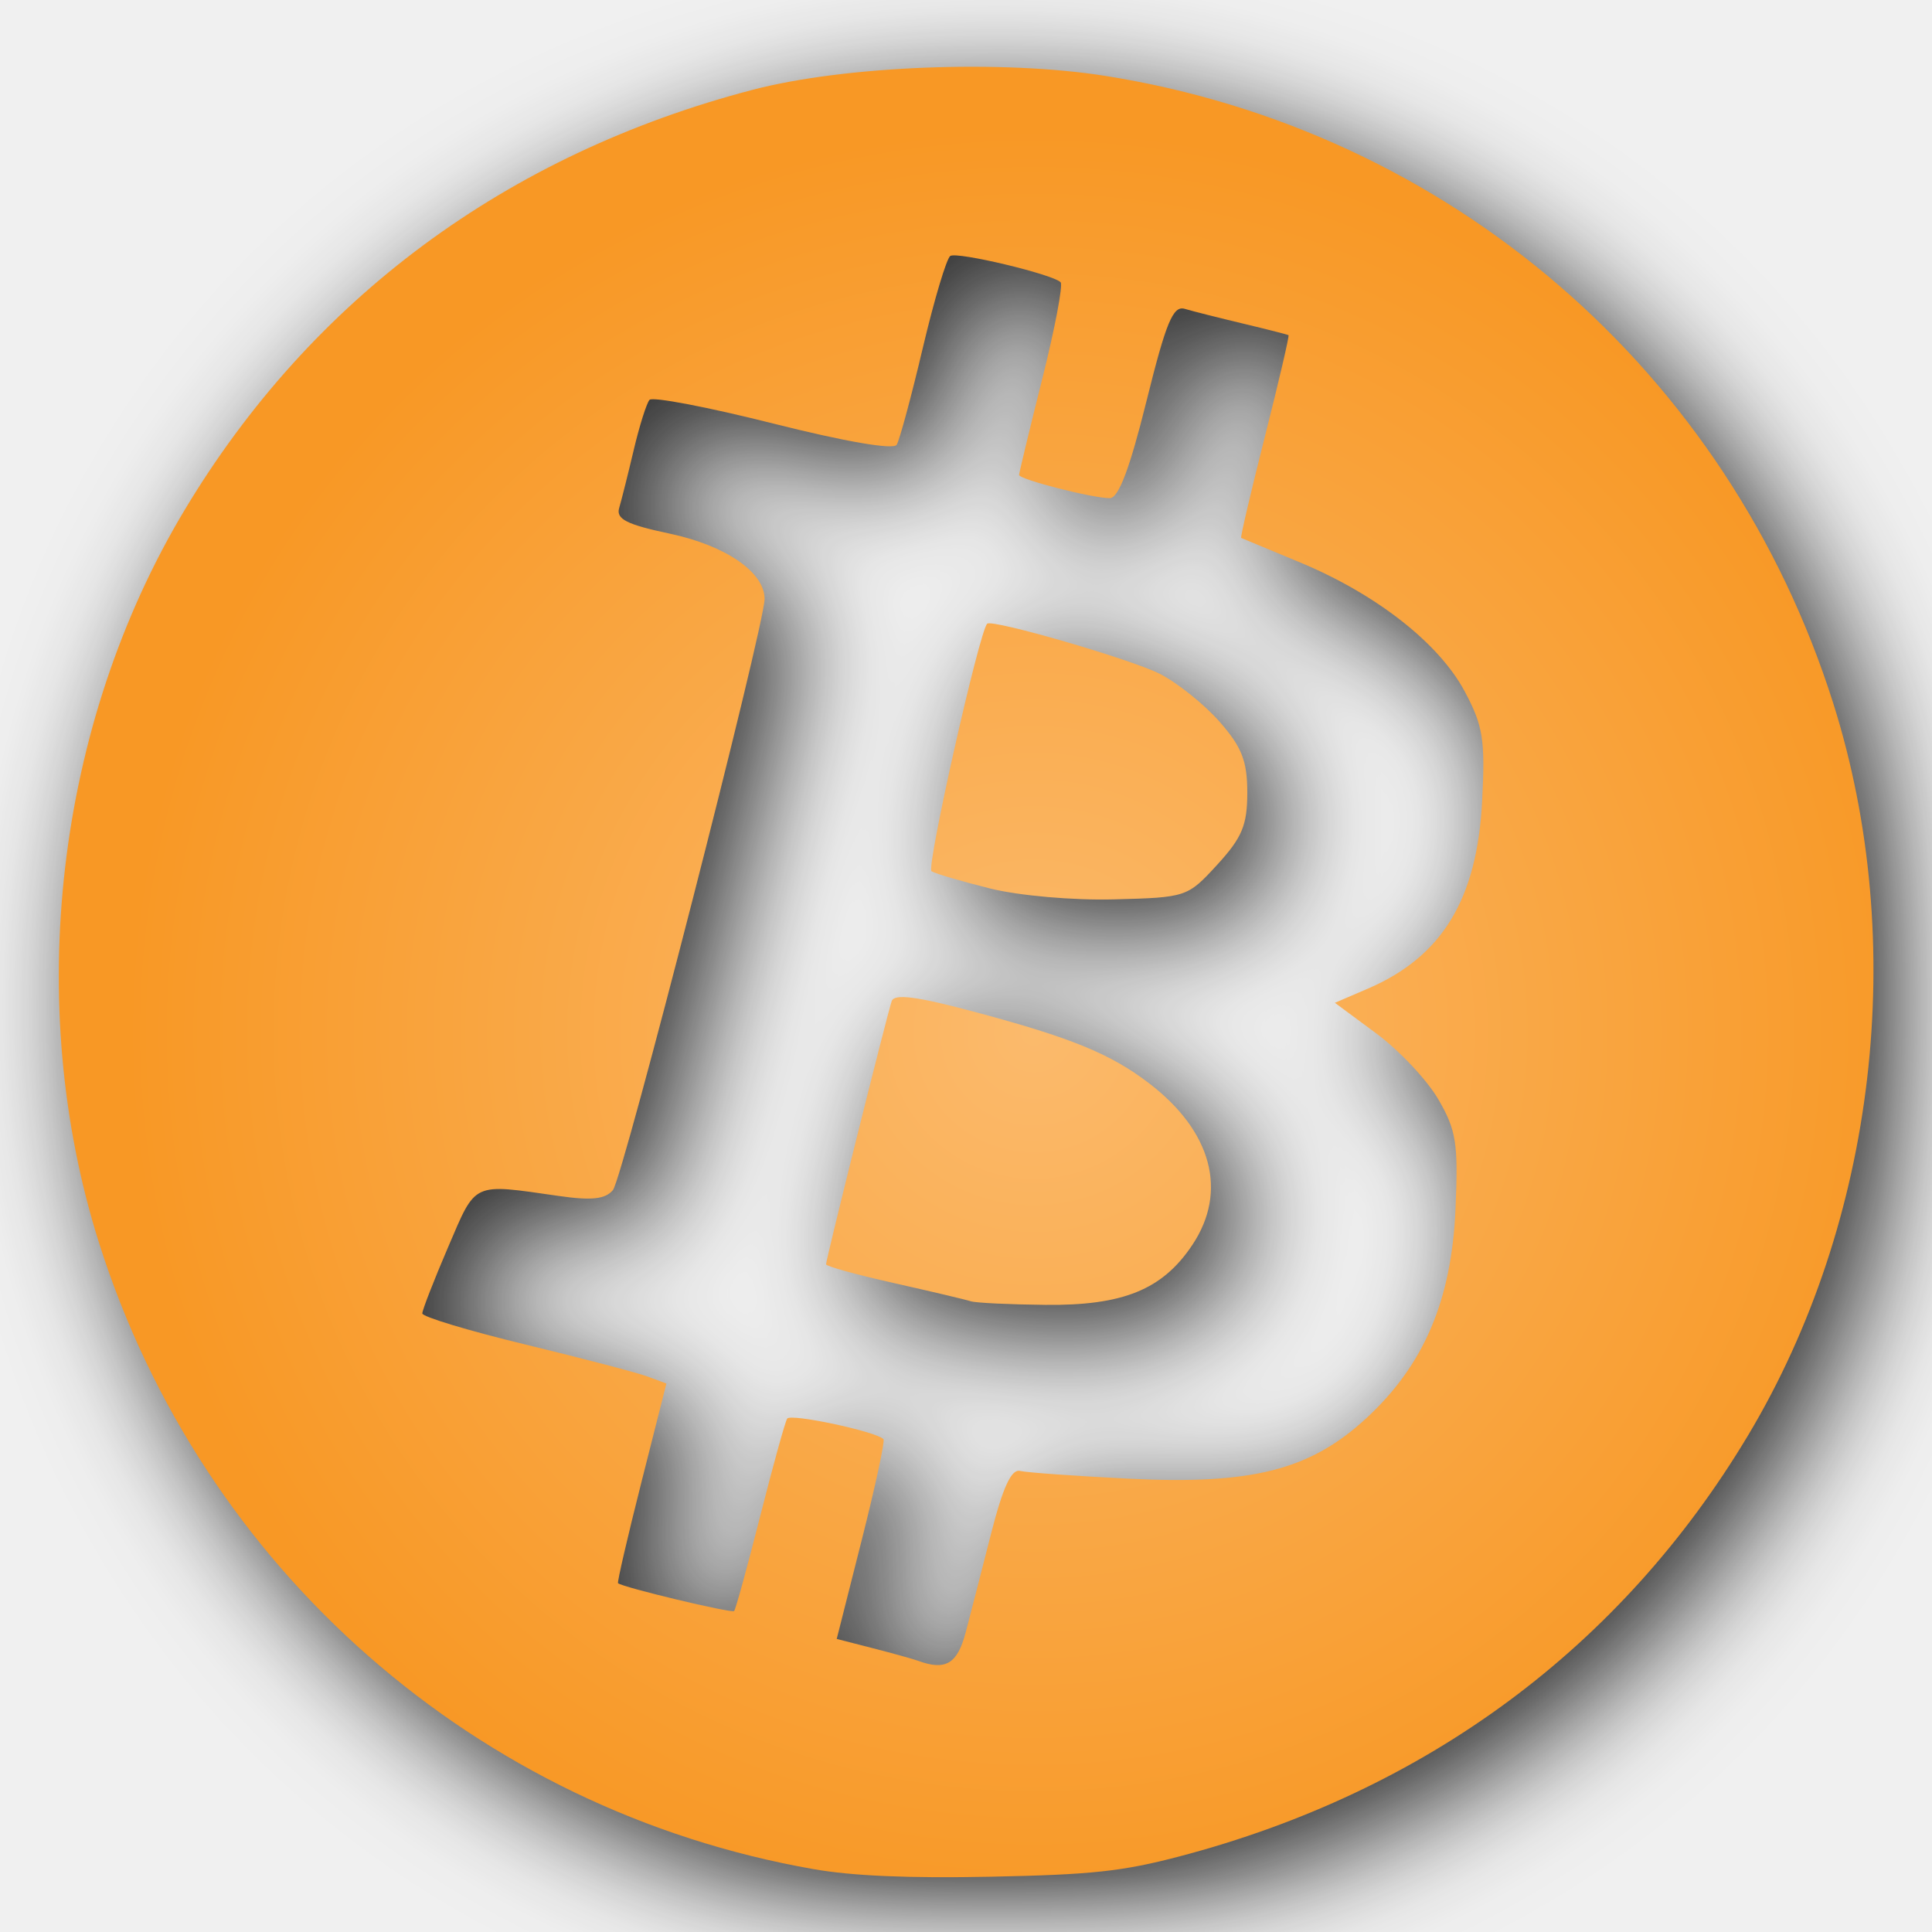
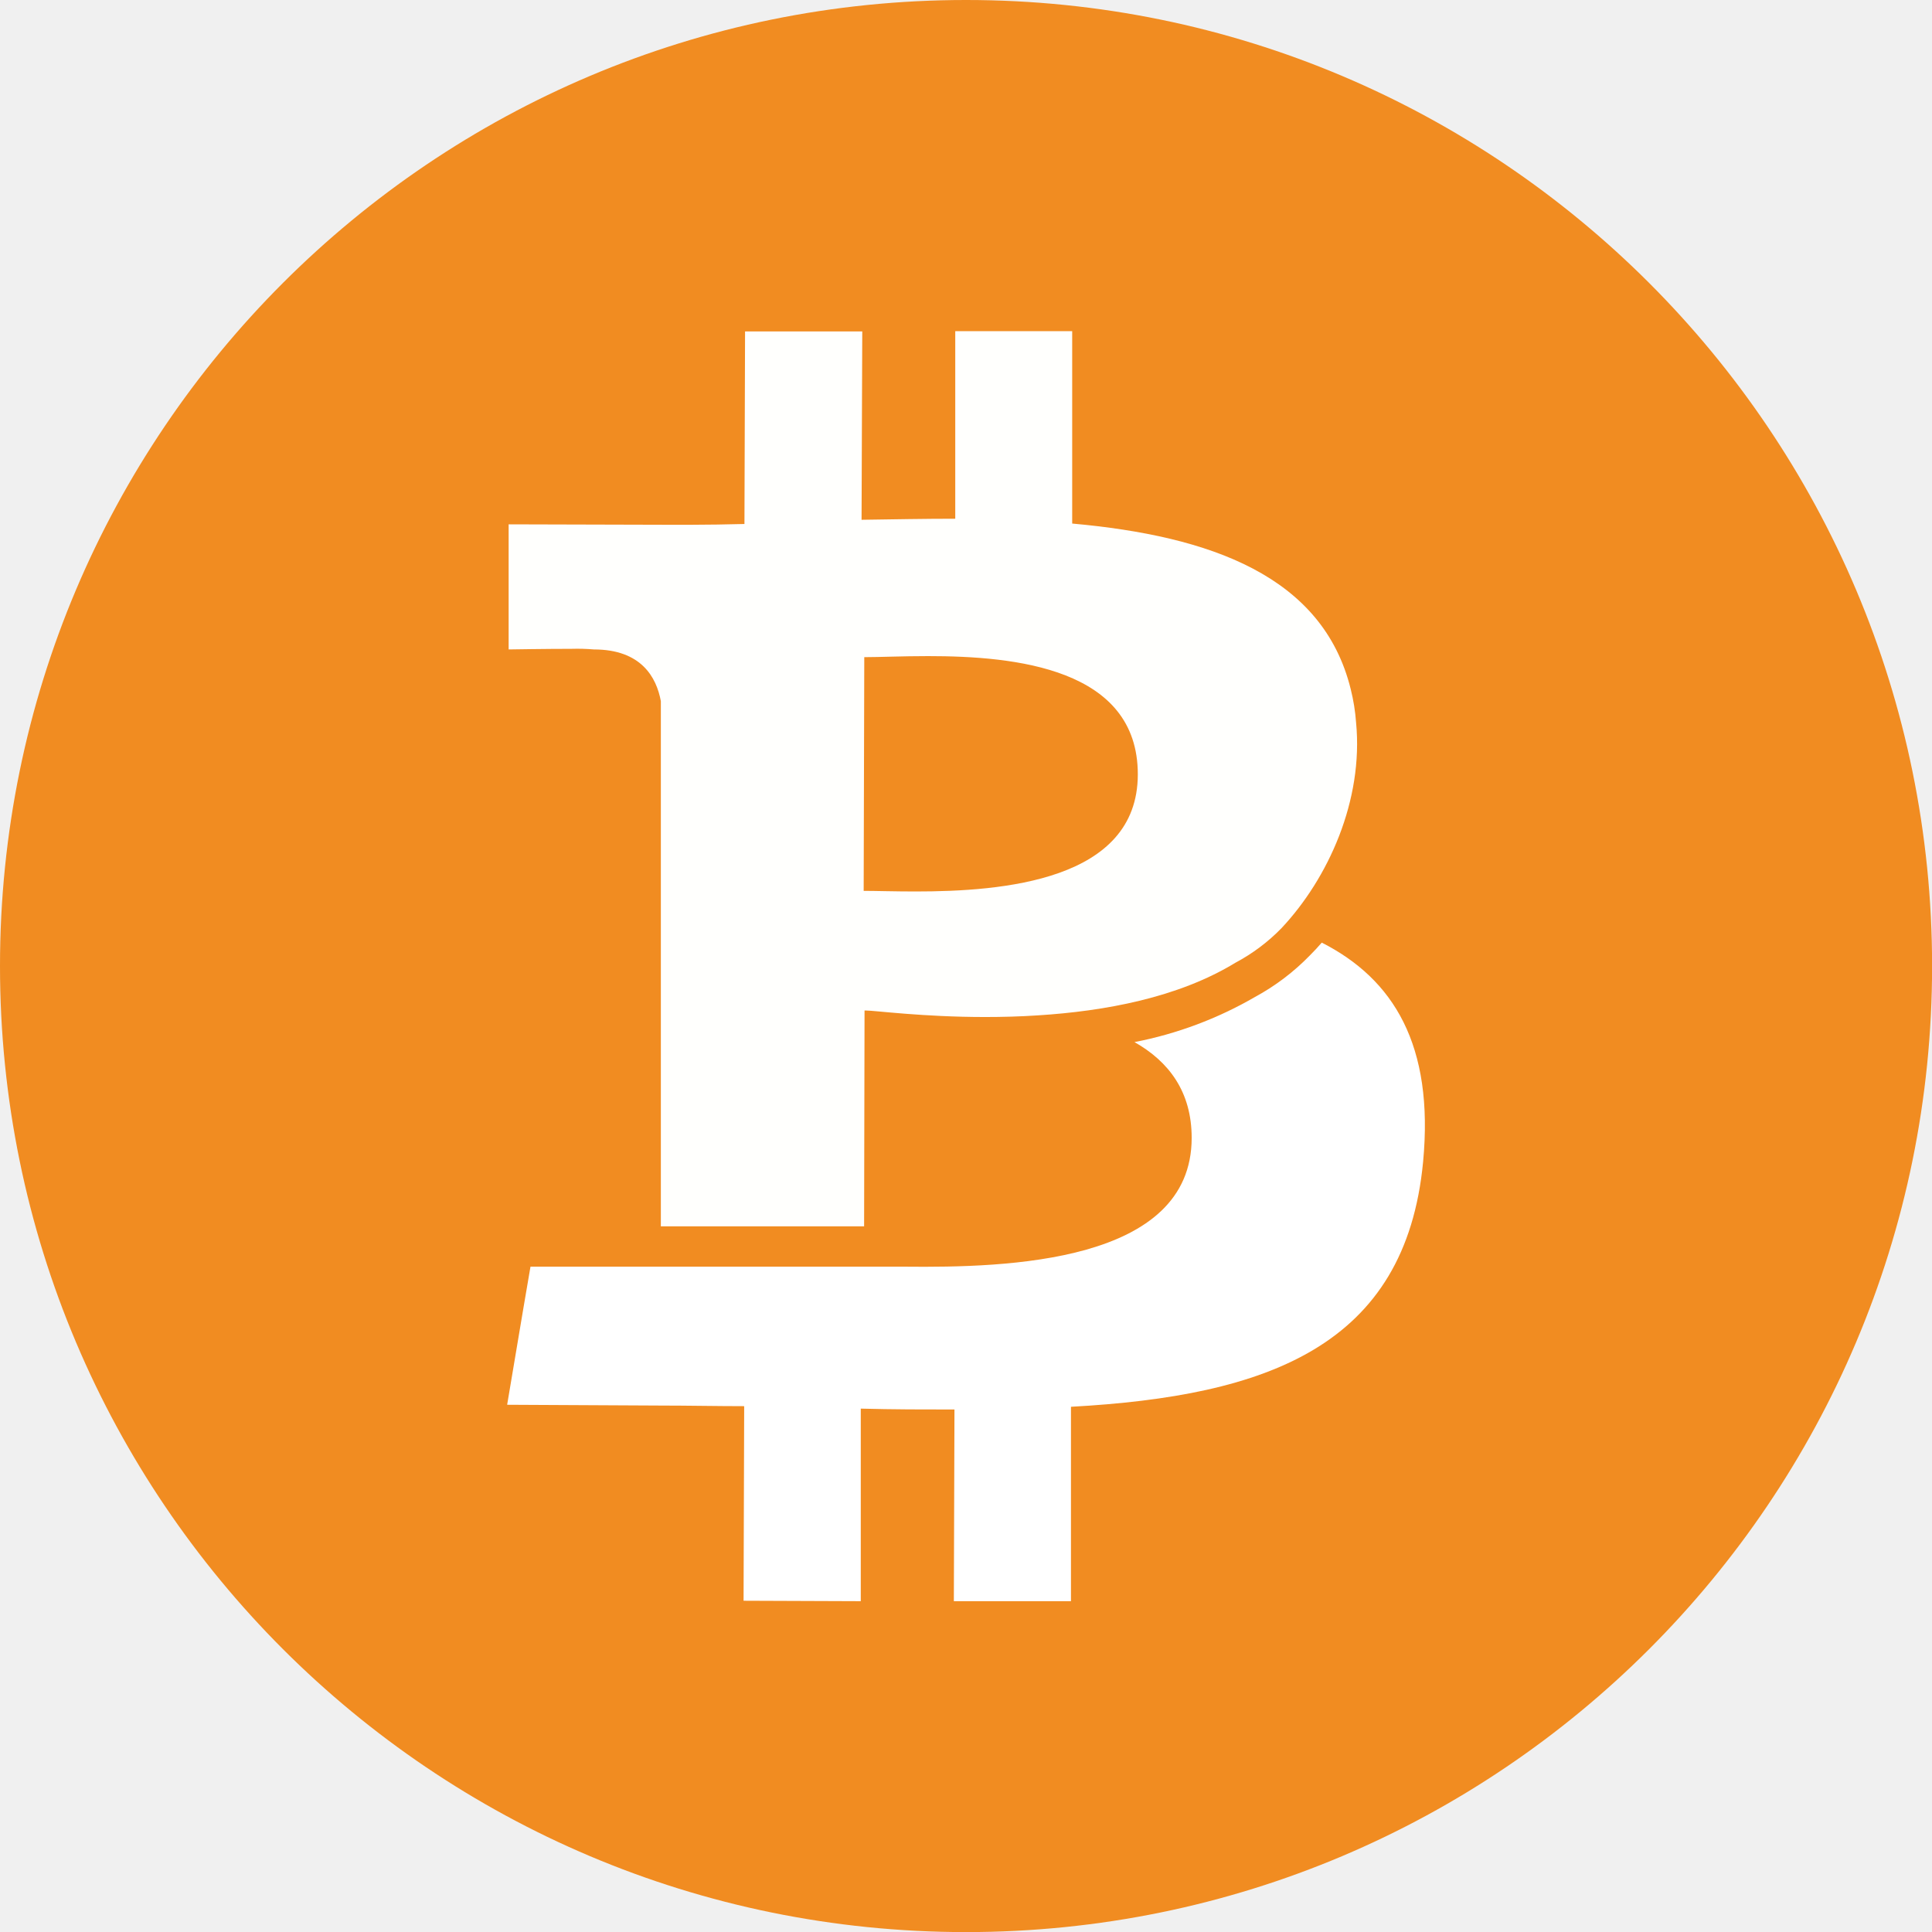
- <svg xmlns="http://www.w3.org/2000/svg" xmlns:xlink="http://www.w3.org/1999/xlink" id="svg2" version="1.1" width="256" height="256" style="display:inline">
-   <defs id="defs6">
-     <linearGradient id="linearGradient3800">
-       <stop style="stop-color:#fbba6c;stop-opacity:1;" offset="0" id="stop3802" />
-       <stop style="stop-color:#f89825;stop-opacity:1;" offset="1" id="stop3804" />
-     </linearGradient>
-     <filter id="filter3788">
-       <feGaussianBlur stdDeviation="7.733" id="feGaussianBlur3790" />
-     </filter>
-     <radialGradient xlink:href="#linearGradient3800" id="radialGradient3806" cx="137.018" cy="136.813" fx="137.018" fy="136.813" r="120.226" gradientTransform="matrix(1,0,0,0.9976875,0,0.2978436)" gradientUnits="userSpaceOnUse" />
+ <svg xmlns="http://www.w3.org/2000/svg" id="Layer_1" data-name="Layer 1" viewBox="0 0 220.23 220.23">
+   <defs>
+     <style>.cls-1{fill:#f18c21;}.cls-2{fill:#fff;}.cls-3{fill:#fffffd;}</style>
  </defs>
-   <g id="layer2" style="display:inline">
-     <path id="path2986" d="M 111.779,251.668 C 67.148,243.83 30.788,211.945 17.111,168.649 7.101,136.961 11.409,100.044 28.433,71.631 45.24,43.58 71.152,24.41 103.78,15.888 c 12.165,-3.177 33.005,-3.996 46.658,-1.834 45.599,7.222 82.561,39.08 96.487,83.164 10.01,31.688 5.702,68.604 -11.322,97.018 -16.802,28.044 -42.641,47.165 -75.347,55.756 -7.528,1.978 -11.601,2.416 -24.953,2.684 -10.91,0.219 -18.35,-0.1 -23.524,-1.009 z m 20.176,-31.354 c 0.631,-2.398 2.145,-8.286 3.364,-13.083 1.565,-6.155 2.695,-8.606 3.84,-8.327 0.893,0.217 7.391,0.681 14.44,1.032 16.312,0.811 23.994,-1.145 31.437,-8.005 7.639,-7.041 11.303,-15.633 11.826,-27.726 0.376,-8.693 0.102,-10.445 -2.277,-14.536 -1.487,-2.558 -5.179,-6.483 -8.204,-8.722 l -5.5,-4.07 4.371,-1.878 c 9.837,-4.227 14.475,-11.845 15.14,-24.868 0.416,-8.142 0.126,-9.956 -2.324,-14.536 -3.412,-6.379 -11.713,-12.875 -21.818,-17.075 -4.157,-1.728 -7.662,-3.187 -7.788,-3.244 -0.126,-0.057 1.285,-6.089 3.136,-13.405 1.851,-7.316 3.263,-13.372 3.136,-13.457 -0.126,-0.085 -2.846,-0.779 -6.044,-1.542 -3.198,-0.763 -6.667,-1.64 -7.708,-1.949 -1.549,-0.46 -2.473,1.774 -5.075,12.263 -2.215,8.928 -3.692,12.825 -4.86,12.825 -2.304,0 -12.011,-2.49 -12.011,-3.081 0,-0.263 1.377,-5.976 3.061,-12.694 1.683,-6.718 2.781,-12.495 2.439,-12.837 -1.066,-1.066 -13.665,-4.071 -14.613,-3.485 -0.495,0.306 -2.139,5.806 -3.654,12.224 -1.515,6.417 -3.069,12.177 -3.454,12.8 -0.425,0.688 -6.843,-0.417 -16.367,-2.819 -8.617,-2.173 -15.99,-3.584 -16.383,-3.135 -0.394,0.449 -1.334,3.433 -2.09,6.631 -0.755,3.198 -1.623,6.656 -1.929,7.685 -0.439,1.478 0.971,2.194 6.717,3.414 7.407,1.572 12.549,5.114 12.549,8.645 0,3.56 -18.771,76.737 -20.093,78.329 -1.008,1.214 -2.807,1.41 -7.197,0.781 -11.552,-1.653 -10.897,-1.957 -14.649,6.794 -1.878,4.381 -3.415,8.328 -3.415,8.773 0,0.445 6.149,2.298 13.664,4.118 7.515,1.821 14.793,3.729 16.172,4.24 l 2.508,0.929 -3.319,13.117 c -1.825,7.214 -3.216,13.217 -3.09,13.34 0.55,0.534 15.058,4.013 15.382,3.689 0.198,-0.198 1.747,-5.832 3.442,-12.519 1.695,-6.688 3.308,-12.525 3.585,-12.973 0.443,-0.717 11.735,1.686 12.765,2.716 0.22,0.22 -1.085,6.266 -2.899,13.437 l -3.298,13.037 4.814,1.236 c 2.647,0.68 5.337,1.428 5.977,1.663 3.633,1.334 5.199,0.401 6.29,-3.75 z m 0.687,-43.886 c -0.64,-0.212 -5.218,-1.295 -10.175,-2.408 -4.957,-1.113 -9.012,-2.233 -9.012,-2.49 0,-0.655 8.114,-33.185 8.699,-34.877 0.35,-1.01 3.322,-0.626 10.962,1.419 12.849,3.439 18.001,5.543 23.111,9.441 8.355,6.373 10.498,14.362 5.755,21.462 -3.949,5.912 -9.158,8.034 -19.455,7.928 -4.797,-0.05 -9.245,-0.263 -9.885,-0.475 z m 2.51,-54.708 c -3.736,-0.935 -7.211,-1.958 -7.722,-2.274 -0.721,-0.445 6.317,-31.74 7.376,-32.799 0.643,-0.643 19.091,4.709 22.859,6.631 2.349,1.198 5.922,4.059 7.94,6.358 2.949,3.359 3.669,5.202 3.669,9.389 0,4.31 -0.687,5.959 -3.981,9.553 -3.936,4.295 -4.09,4.347 -13.664,4.593 -5.495,0.141 -12.621,-0.486 -16.477,-1.451 z" style="opacity:0.818;fill:#000000;fill-opacity:1;filter:url(#filter3788)" />
-   </g>
-   <g id="layer1" style="display:inline">
-     <path style="fill:url(#radialGradient3806);fill-opacity:1;display:inline" d="M 107.779,247.668 C 63.148,239.83 26.788,207.945 13.111,164.649 3.101,132.961 7.409,96.044 24.433,67.631 41.24,39.58 67.152,20.41 99.78,11.888 111.946,8.711 132.785,7.892 146.438,10.054 c 45.599,7.222 82.561,39.08 96.487,83.164 10.01,31.688 5.702,68.604 -11.322,97.018 -16.802,28.044 -42.641,47.165 -75.347,55.756 -7.528,1.978 -11.601,2.416 -24.953,2.684 -10.91,0.219 -18.35,-0.1 -23.524,-1.009 z m 20.176,-31.354 c 0.631,-2.398 2.145,-8.286 3.364,-13.083 1.565,-6.155 2.695,-8.606 3.84,-8.327 0.893,0.217 7.391,0.681 14.44,1.032 16.312,0.811 23.994,-1.145 31.437,-8.005 7.639,-7.041 11.303,-15.633 11.826,-27.726 0.376,-8.693 0.102,-10.445 -2.277,-14.536 -1.487,-2.558 -5.179,-6.483 -8.204,-8.722 l -5.5,-4.07 4.371,-1.878 c 9.837,-4.227 14.475,-11.845 15.14,-24.868 0.416,-8.142 0.126,-9.956 -2.324,-14.536 -3.412,-6.379 -11.713,-12.875 -21.818,-17.075 -4.157,-1.728 -7.662,-3.187 -7.788,-3.244 -0.126,-0.057 1.285,-6.089 3.136,-13.405 1.851,-7.316 3.263,-13.372 3.136,-13.457 -0.126,-0.085 -2.846,-0.779 -6.044,-1.542 -3.198,-0.763 -6.667,-1.64 -7.708,-1.949 -1.549,-0.46 -2.473,1.774 -5.075,12.263 -2.215,8.928 -3.692,12.825 -4.86,12.825 -2.304,0 -12.011,-2.49 -12.011,-3.081 0,-0.263 1.377,-5.976 3.061,-12.694 1.683,-6.718 2.781,-12.495 2.439,-12.837 -1.066,-1.066 -13.665,-4.071 -14.613,-3.485 -0.495,0.306 -2.139,5.806 -3.654,12.224 -1.515,6.417 -3.069,12.177 -3.454,12.8 -0.425,0.688 -6.843,-0.417 -16.367,-2.819 -8.617,-2.173 -15.99,-3.584 -16.383,-3.135 -0.394,0.449 -1.334,3.433 -2.09,6.631 -0.755,3.198 -1.623,6.656 -1.929,7.685 -0.439,1.478 0.971,2.194 6.717,3.414 7.407,1.572 12.549,5.114 12.549,8.645 0,3.56 -18.771,76.737 -20.093,78.329 -1.008,1.214 -2.807,1.41 -7.197,0.781 -11.552,-1.653 -10.897,-1.957 -14.649,6.794 -1.878,4.381 -3.415,8.328 -3.415,8.773 0,0.445 6.149,2.298 13.664,4.118 7.515,1.821 14.793,3.729 16.172,4.24 l 2.508,0.929 -3.319,13.117 c -1.825,7.214 -3.216,13.217 -3.09,13.34 0.55,0.534 15.058,4.013 15.382,3.689 0.198,-0.198 1.747,-5.832 3.442,-12.519 1.695,-6.688 3.308,-12.525 3.585,-12.973 0.443,-0.717 11.735,1.686 12.765,2.716 0.22,0.22 -1.085,6.266 -2.899,13.437 l -3.298,13.037 4.814,1.236 c 2.647,0.68 5.337,1.428 5.977,1.663 3.633,1.334 5.199,0.401 6.29,-3.75 z m 0.687,-43.886 c -0.64,-0.212 -5.218,-1.295 -10.175,-2.408 -4.957,-1.113 -9.012,-2.233 -9.012,-2.49 0,-0.655 8.114,-33.185 8.699,-34.877 0.35,-1.01 3.322,-0.626 10.962,1.419 12.849,3.439 18.001,5.543 23.111,9.441 8.355,6.373 10.498,14.362 5.755,21.462 -3.949,5.912 -9.158,8.034 -19.455,7.928 -4.797,-0.05 -9.245,-0.263 -9.885,-0.475 z m 2.51,-54.708 c -3.736,-0.935 -7.211,-1.958 -7.722,-2.274 -0.721,-0.445 6.317,-31.74 7.376,-32.799 0.643,-0.643 19.091,4.709 22.859,6.631 2.349,1.198 5.922,4.059 7.94,6.358 2.949,3.359 3.669,5.202 3.669,9.389 0,4.31 -0.687,5.959 -3.981,9.553 -3.936,4.295 -4.09,4.347 -13.664,4.593 -5.495,0.141 -12.621,-0.486 -16.477,-1.451 z" id="path2987" />
-   </g>
+   <circle class="cls-1" cx="110.12" cy="110.12" r="110.12" />
+   <path class="cls-2" d="M448.1,275.31c-2,21-17.72,26.69-40.14,27.92l0,22.16-13.35,0,.07-21.85c-3.47,0-7,0-10.68-.1l0,21.95-13.36-.05.07-22.18c-3.13,0-6.34-.07-9.54-.07L343.69,303l1.85-11,.81-4.74h37.93c.69,0,1.48,0,2.38,0,.73,0,1.52,0,2.37,0,11.62.12,32.69-.42,32.69-14.68,0-5.27-2.61-8.71-6.52-10.92a44.16,44.16,0,0,0,13.73-5.14,26,26,0,0,0,6.27-4.75c.47-.47.92-.95,1.35-1.45C444.73,254.48,449.36,262,448.1,275.31Z" transform="translate(-285.88 -142.87)" />
+   <path class="cls-3" d="M440.46,225.23a22,22,0,0,0-.61-3.8c-3.18-12.91-16-17.46-31.75-18.88l0-21.93-13.33,0L394.77,202c-3.51,0-7.12.07-10.68.12l.08-21.47-13.36,0-.07,21.95c-2.07.05-4.13.09-6.15.09-.78,0-1.56,0-2.32,0v0l-18.41-.05,0,14.26s4.3-.07,7.17-.07a22.46,22.46,0,0,1,2.54.07c5.41,0,7.14,3.18,7.64,5.89l0,25,0,34.87h23.17l.05-24.6h.17c1,0,6.5.74,13.57.74,1.92,0,4-.05,6.05-.19,7.57-.48,15.94-2,22.49-6a21.25,21.25,0,0,0,5.24-3.93C437.29,243,441.32,234.1,440.46,225.23Zm-50.24,19.26c-2.38,0-4.44-.07-5.89-.07l.07-26.64c1.74,0,4.32-.12,7.29-.12,9.89,0,23.91,1.37,23.89,13.5S400.13,244.49,390.22,244.49Z" transform="translate(-285.88 -142.87)" />
</svg>
